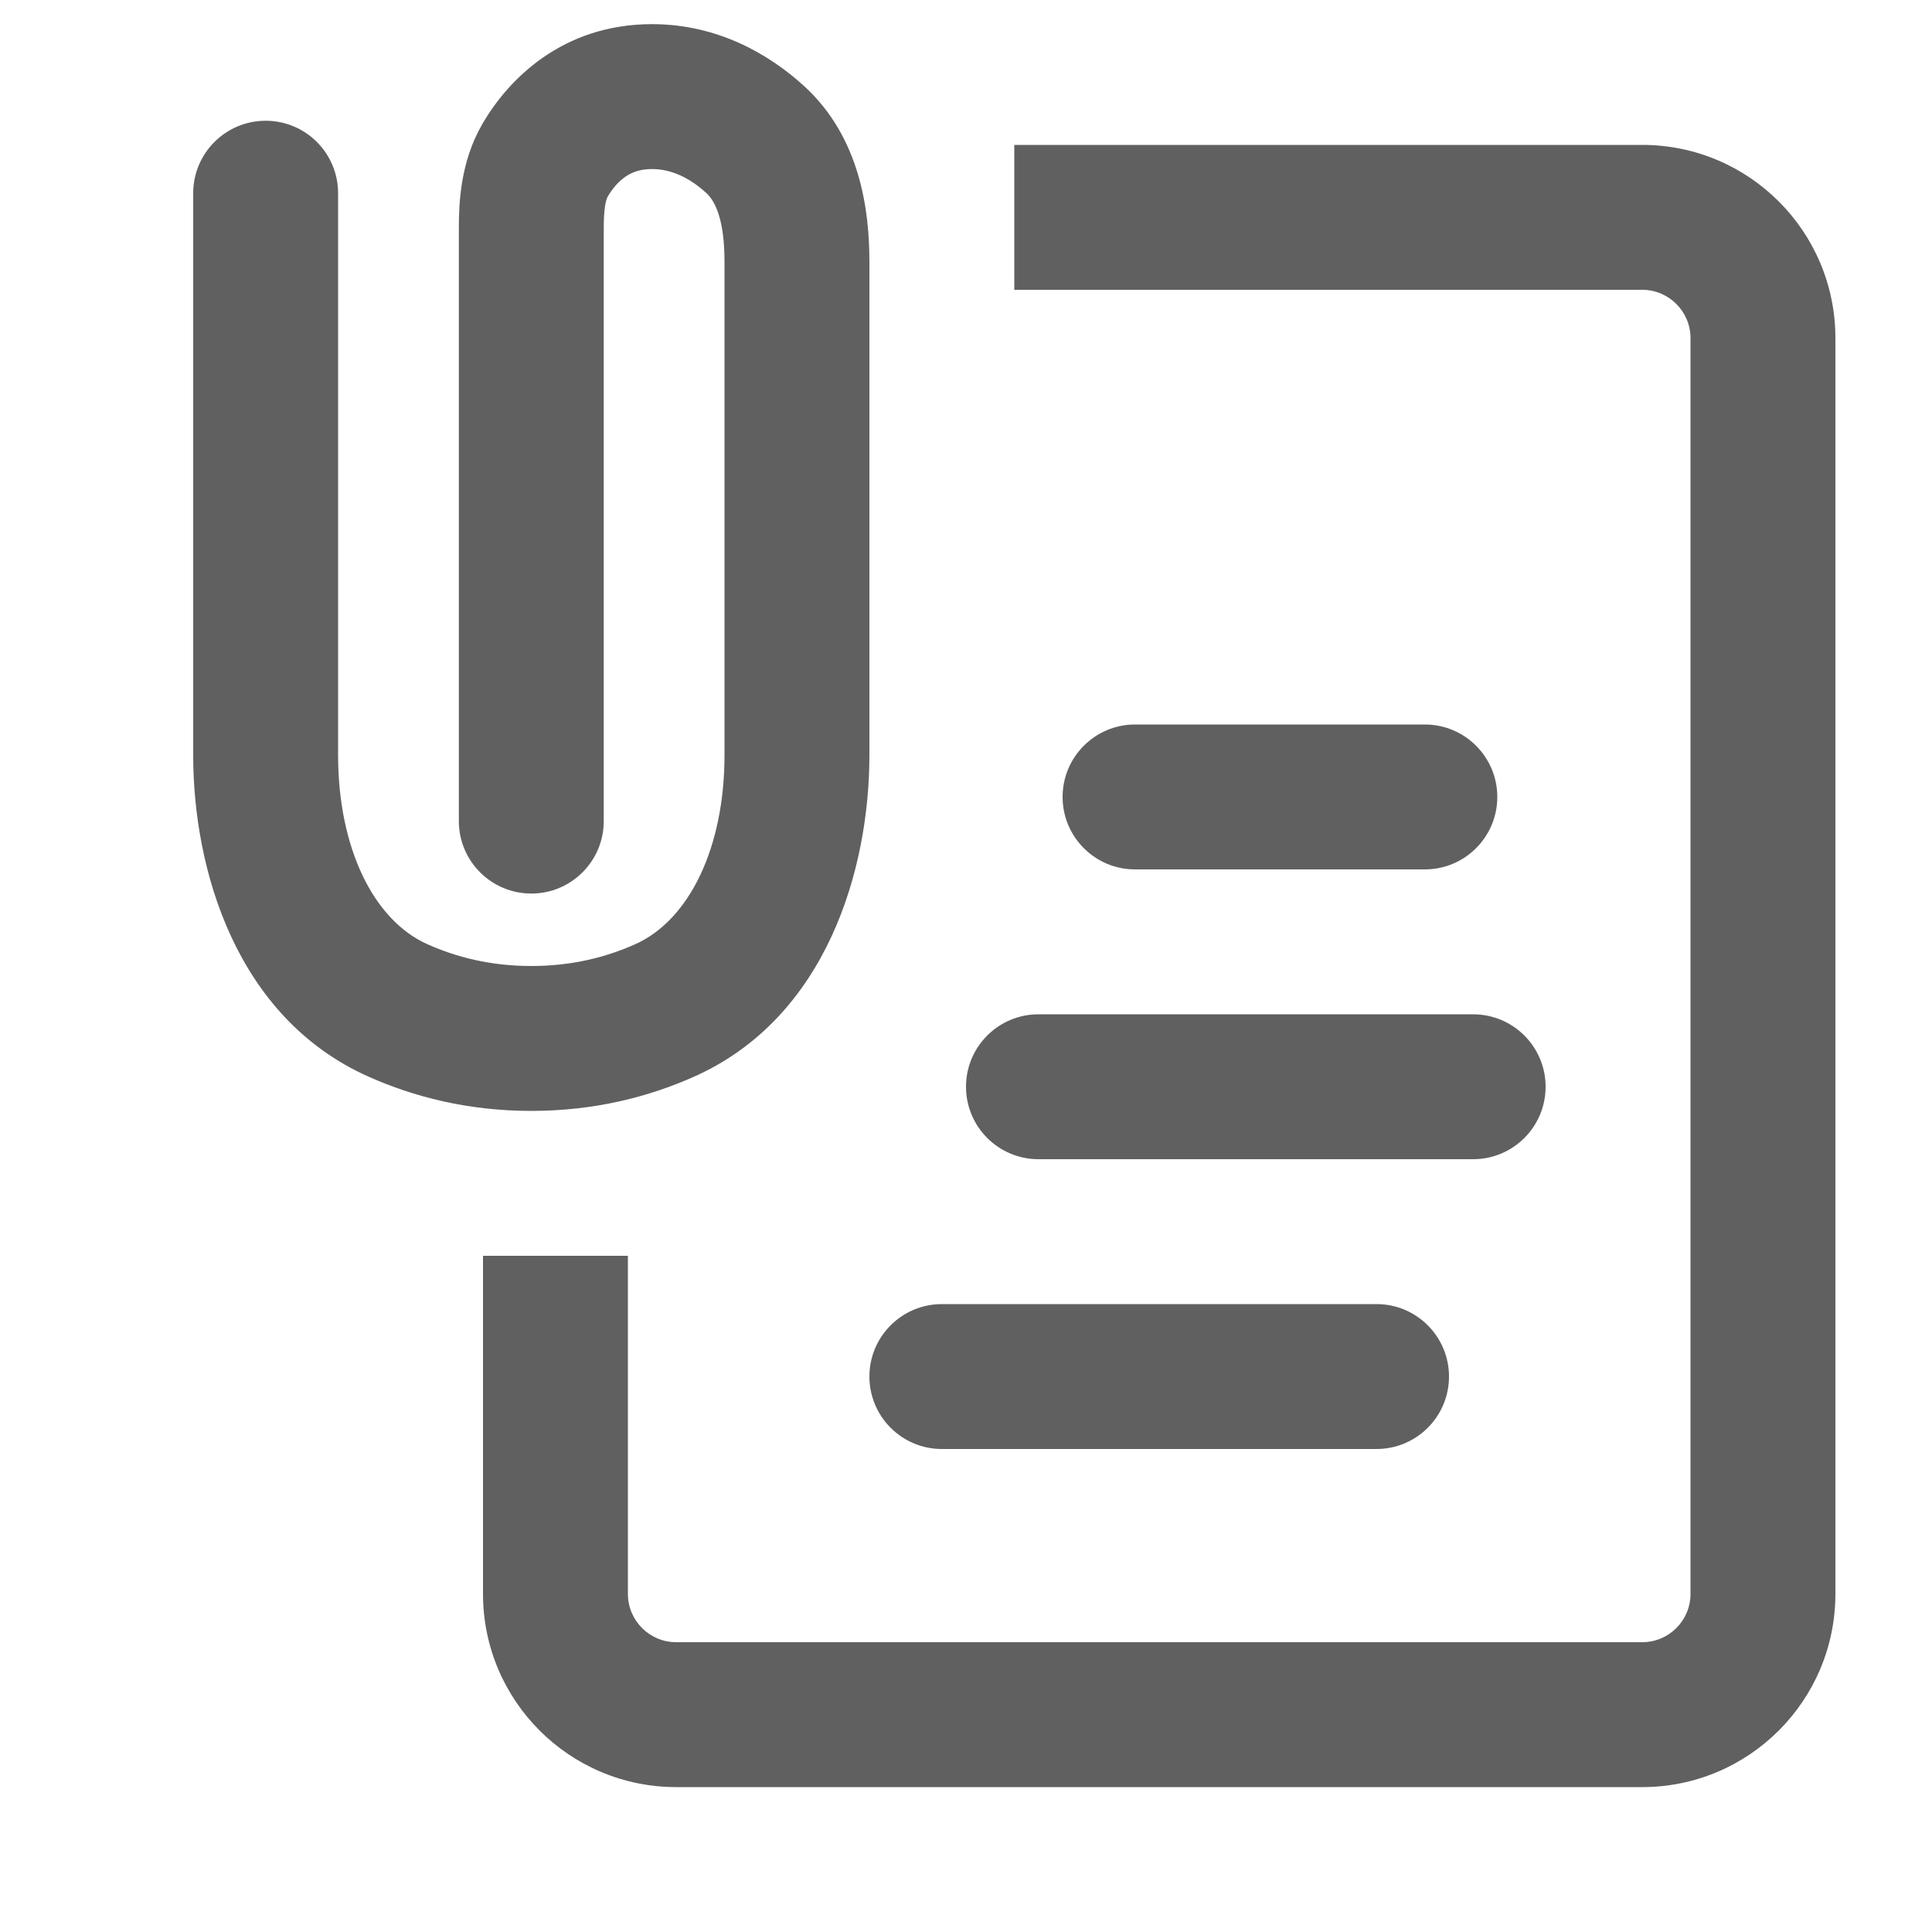
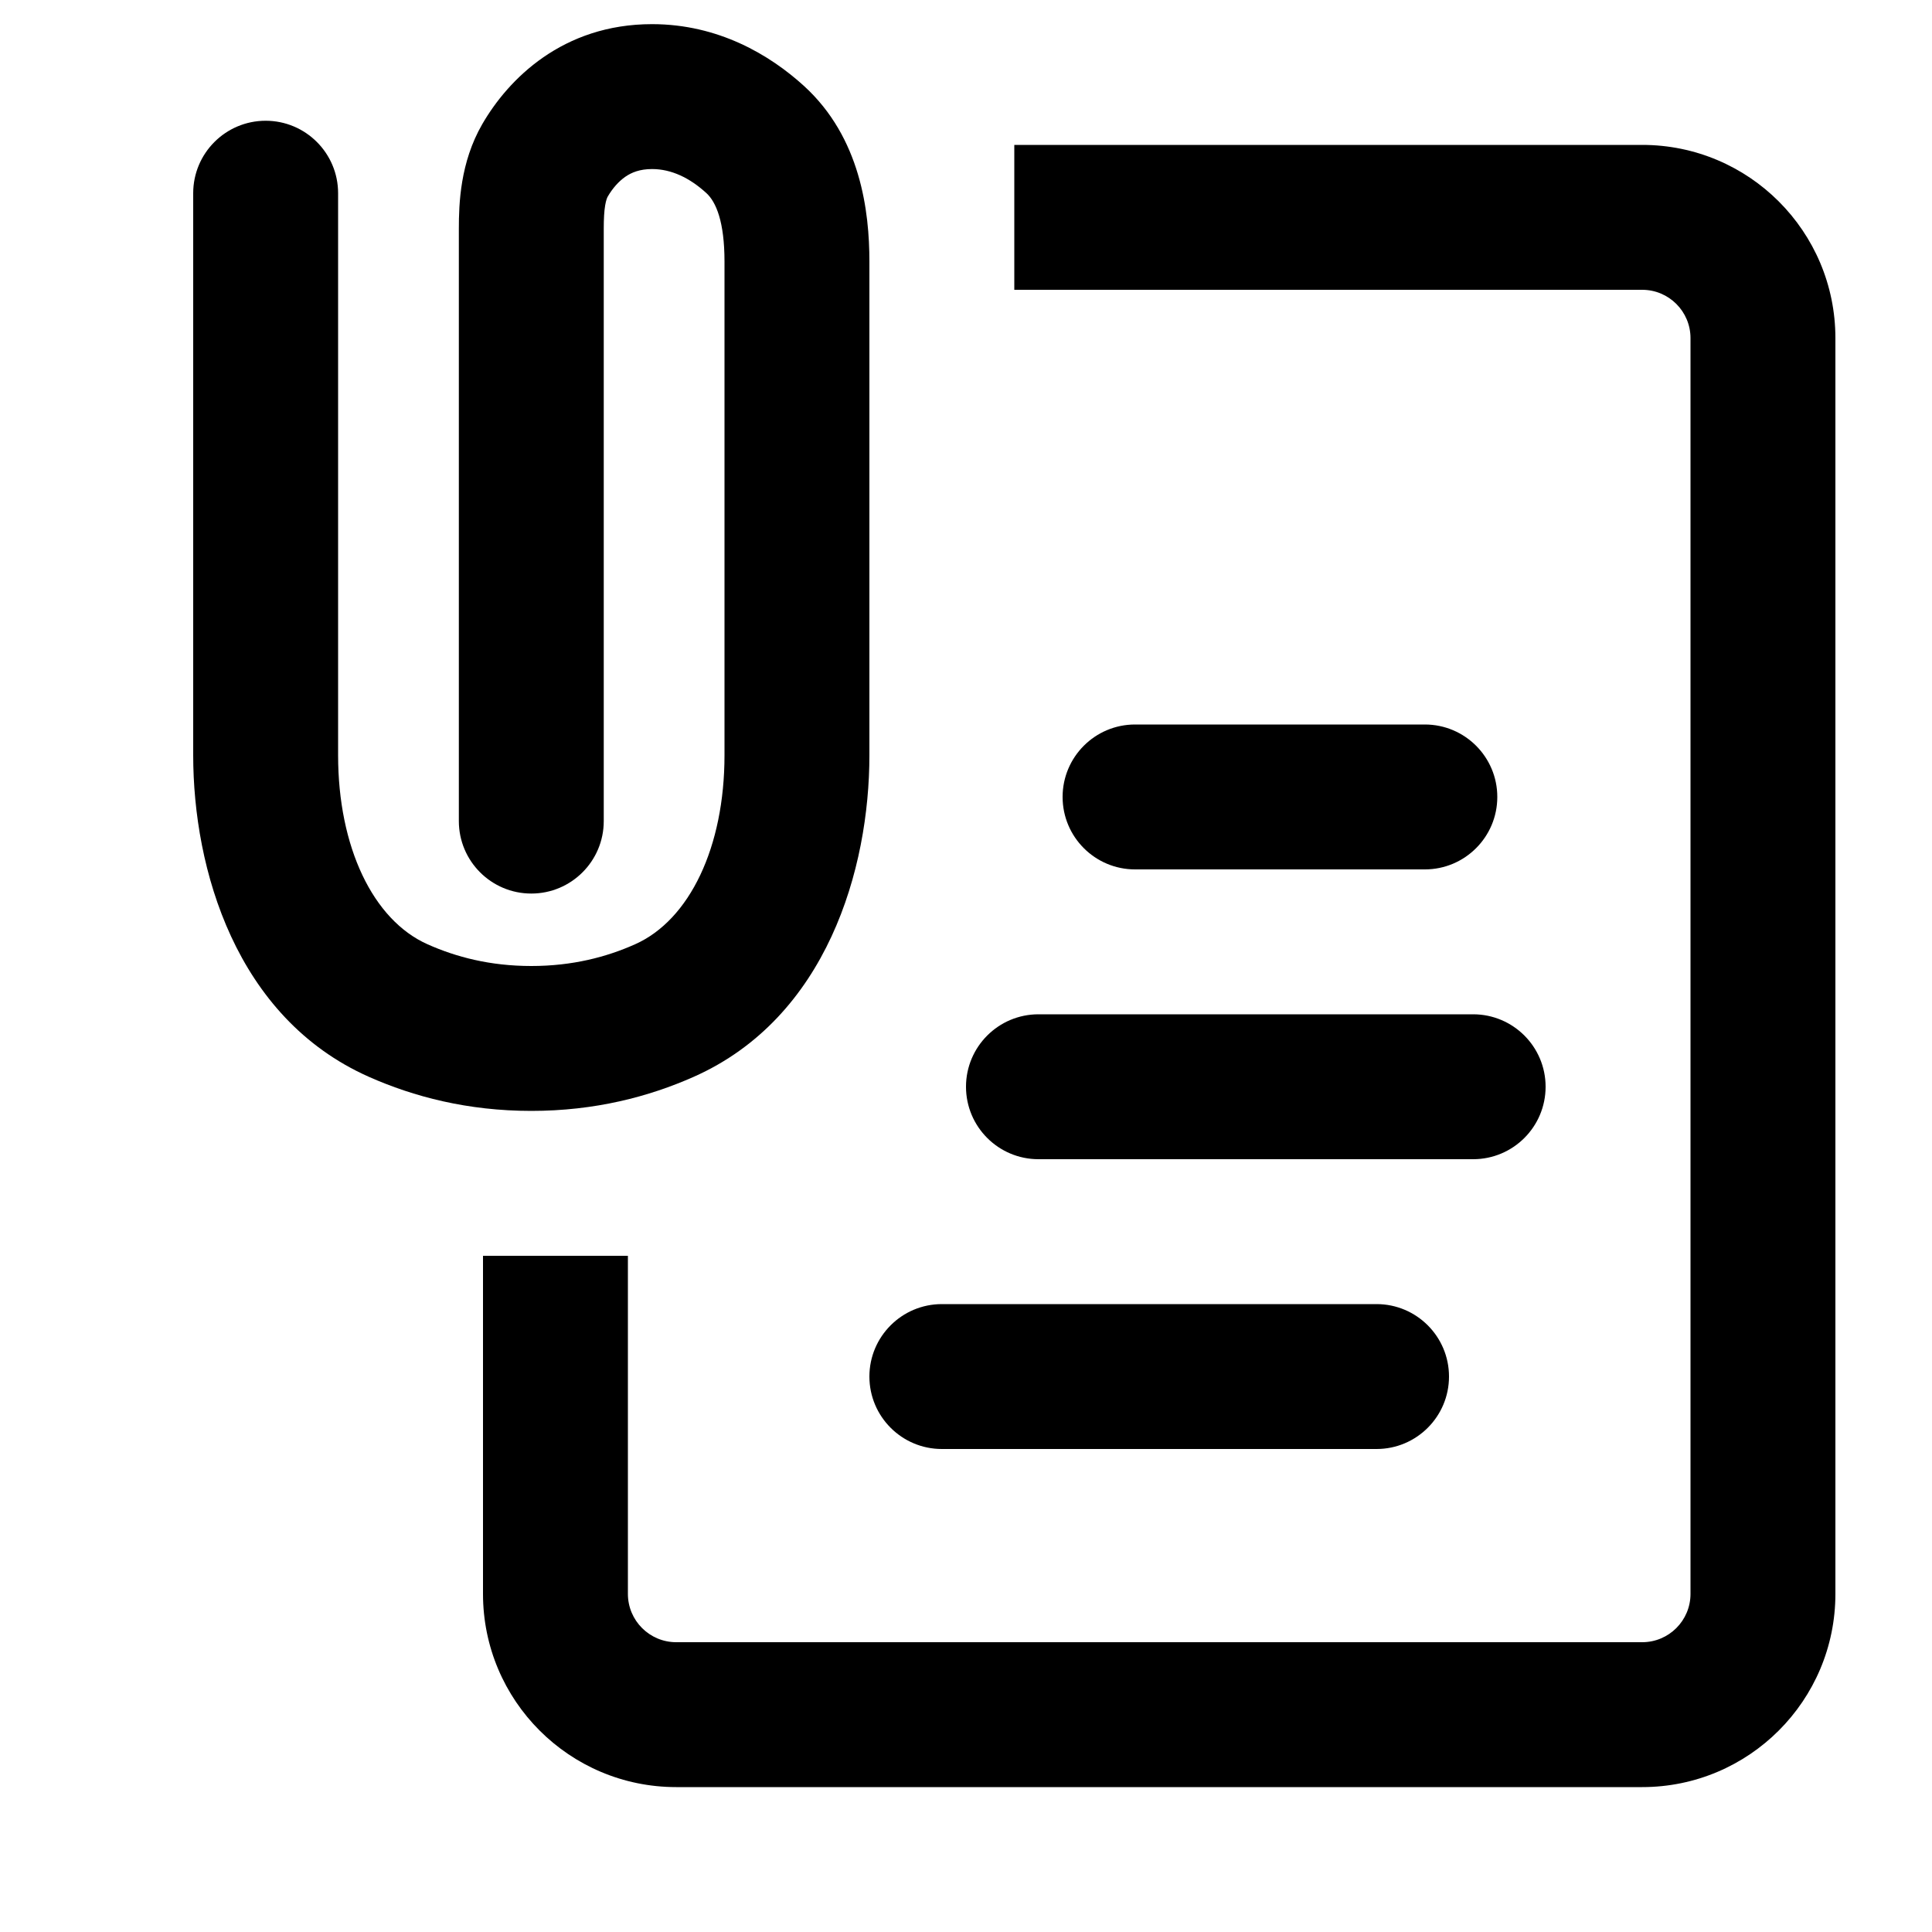
<svg xmlns="http://www.w3.org/2000/svg" width="40" height="40" viewBox="0 0 40 40" fill="none">
-   <path fill-rule="evenodd" clip-rule="evenodd" d="M10 26V33C10 35.209 11.791 37 14 37H34C36.209 37 38 35.209 38 33V7C38 4.791 36.209 3 34 3H21V6H34C34.552 6 35 6.448 35 7V33C35 33.552 34.552 34 34 34H14C13.448 34 13 33.552 13 33V26H10Z" fill="#606060" />
-   <path fill-rule="evenodd" clip-rule="evenodd" d="M31 16.5C31 17.328 30.328 18 29.5 18L23.5 18C22.672 18 22 17.328 22 16.5C22 15.672 22.672 15 23.5 15L29.5 15C30.328 15 31 15.672 31 16.5Z" fill="#606060" />
-   <path fill-rule="evenodd" clip-rule="evenodd" d="M32 22.5C32 23.328 31.328 24 30.5 24L21.5 24C20.672 24 20 23.328 20 22.5C20 21.672 20.672 21 21.5 21L30.5 21C31.328 21 32 21.672 32 22.5Z" fill="#606060" />
-   <path fill-rule="evenodd" clip-rule="evenodd" d="M30 28.5C30 29.328 29.328 30 28.5 30L19.5 30C18.672 30 18 29.328 18 28.5C18 27.672 18.672 27 19.5 27L28.5 27C29.328 27 30 27.672 30 28.5Z" fill="#606060" />
-   <path fill-rule="evenodd" clip-rule="evenodd" d="M9.985 2.57C10.522 1.641 11.646 0.5 13.5 0.5C14.873 0.5 15.94 1.137 16.645 1.779C17.82 2.85 18 4.378 18 5.416V15.636C18 17.989 17.12 21.068 14.366 22.293C13.434 22.707 12.316 23 11 23C9.684 23 8.566 22.707 7.634 22.293C4.88 21.068 4 17.989 4 15.636V4C4 3.172 4.672 2.5 5.5 2.5C6.328 2.5 7 3.172 7 4V15.636C7 17.535 7.721 19.048 8.853 19.551C9.441 19.813 10.145 20 11 20C11.855 20 12.559 19.813 13.147 19.551C14.279 19.048 15 17.535 15 15.636V5.416C15 4.592 14.826 4.181 14.624 3.997C14.279 3.682 13.9 3.5 13.5 3.5C13.245 3.5 13.076 3.571 12.949 3.658C12.806 3.757 12.68 3.902 12.582 4.071C12.572 4.089 12.548 4.139 12.529 4.253C12.509 4.372 12.5 4.525 12.5 4.739V17C12.5 17.828 11.828 18.5 11 18.5C10.172 18.5 9.5 17.828 9.5 17V4.739C9.5 4.219 9.526 3.364 9.985 2.57Z" fill="#606060" />
+   <path fill-rule="evenodd" clip-rule="evenodd" d="M10 26V33C10 35.209 11.791 37 14 37H34C36.209 37 38 35.209 38 33V7C38 4.791 36.209 3 34 3H21V6H34C34.552 6 35 6.448 35 7V33C35 33.552 34.552 34 34 34H14C13.448 34 13 33.552 13 33V26H10Z" fill="#000" />
+   <path fill-rule="evenodd" clip-rule="evenodd" d="M31 16.5C31 17.328 30.328 18 29.5 18L23.5 18C22.672 18 22 17.328 22 16.5C22 15.672 22.672 15 23.5 15L29.5 15C30.328 15 31 15.672 31 16.5Z" fill="#000" />
+   <path fill-rule="evenodd" clip-rule="evenodd" d="M32 22.5C32 23.328 31.328 24 30.5 24L21.5 24C20.672 24 20 23.328 20 22.5C20 21.672 20.672 21 21.5 21L30.5 21C31.328 21 32 21.672 32 22.5Z" fill="#000" />
+   <path fill-rule="evenodd" clip-rule="evenodd" d="M30 28.5C30 29.328 29.328 30 28.5 30L19.5 30C18.672 30 18 29.328 18 28.5C18 27.672 18.672 27 19.5 27L28.5 27C29.328 27 30 27.672 30 28.5Z" fill="#000" />
+   <path fill-rule="evenodd" clip-rule="evenodd" d="M9.985 2.57C10.522 1.641 11.646 0.5 13.5 0.5C14.873 0.5 15.94 1.137 16.645 1.779C17.82 2.85 18 4.378 18 5.416V15.636C18 17.989 17.12 21.068 14.366 22.293C13.434 22.707 12.316 23 11 23C9.684 23 8.566 22.707 7.634 22.293C4.88 21.068 4 17.989 4 15.636V4C4 3.172 4.672 2.5 5.5 2.5C6.328 2.5 7 3.172 7 4V15.636C7 17.535 7.721 19.048 8.853 19.551C9.441 19.813 10.145 20 11 20C11.855 20 12.559 19.813 13.147 19.551C14.279 19.048 15 17.535 15 15.636V5.416C15 4.592 14.826 4.181 14.624 3.997C14.279 3.682 13.9 3.5 13.5 3.5C13.245 3.5 13.076 3.571 12.949 3.658C12.806 3.757 12.68 3.902 12.582 4.071C12.572 4.089 12.548 4.139 12.529 4.253C12.509 4.372 12.5 4.525 12.5 4.739V17C12.5 17.828 11.828 18.5 11 18.5C10.172 18.5 9.5 17.828 9.5 17V4.739C9.5 4.219 9.526 3.364 9.985 2.57Z" fill="#000" />
</svg>
